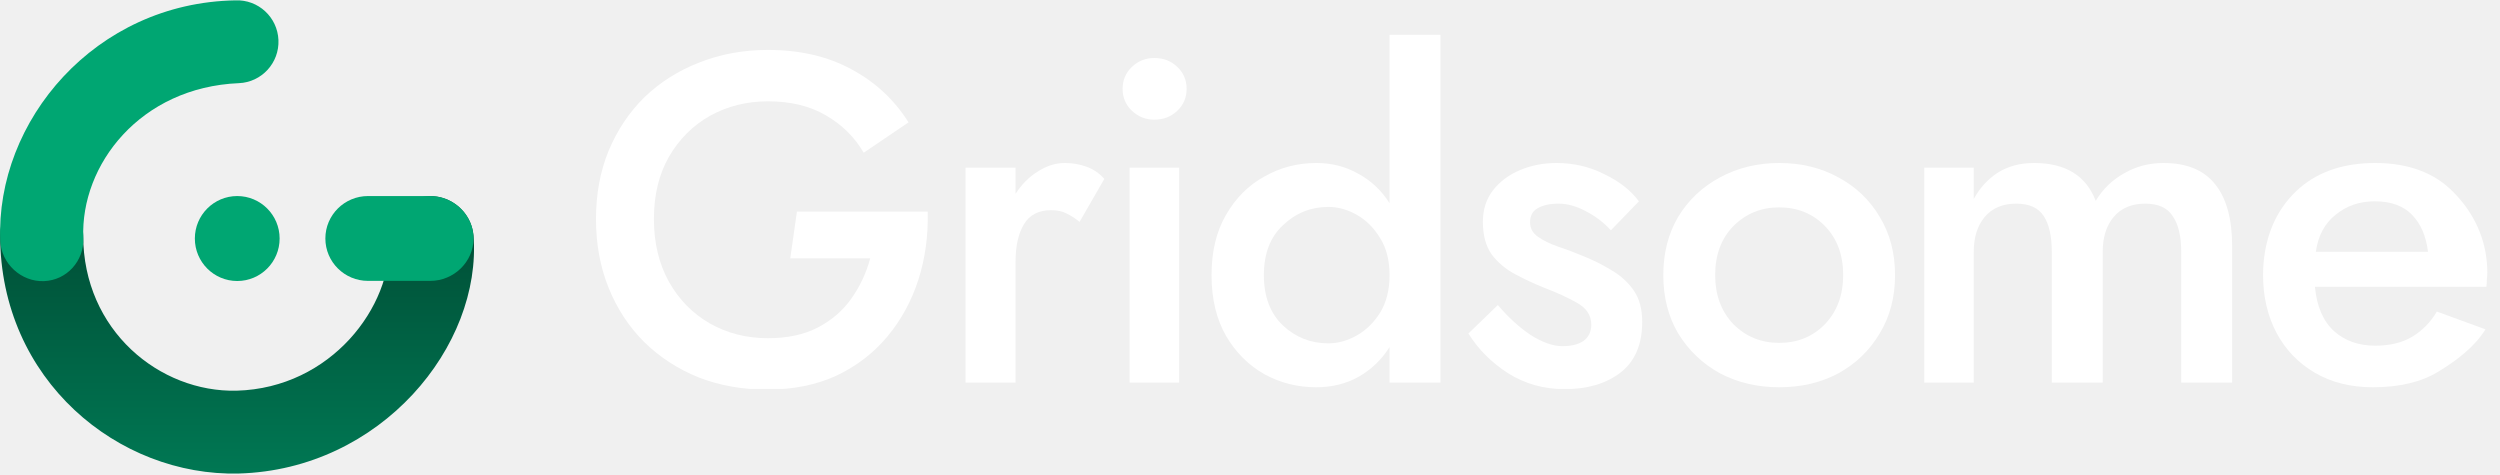
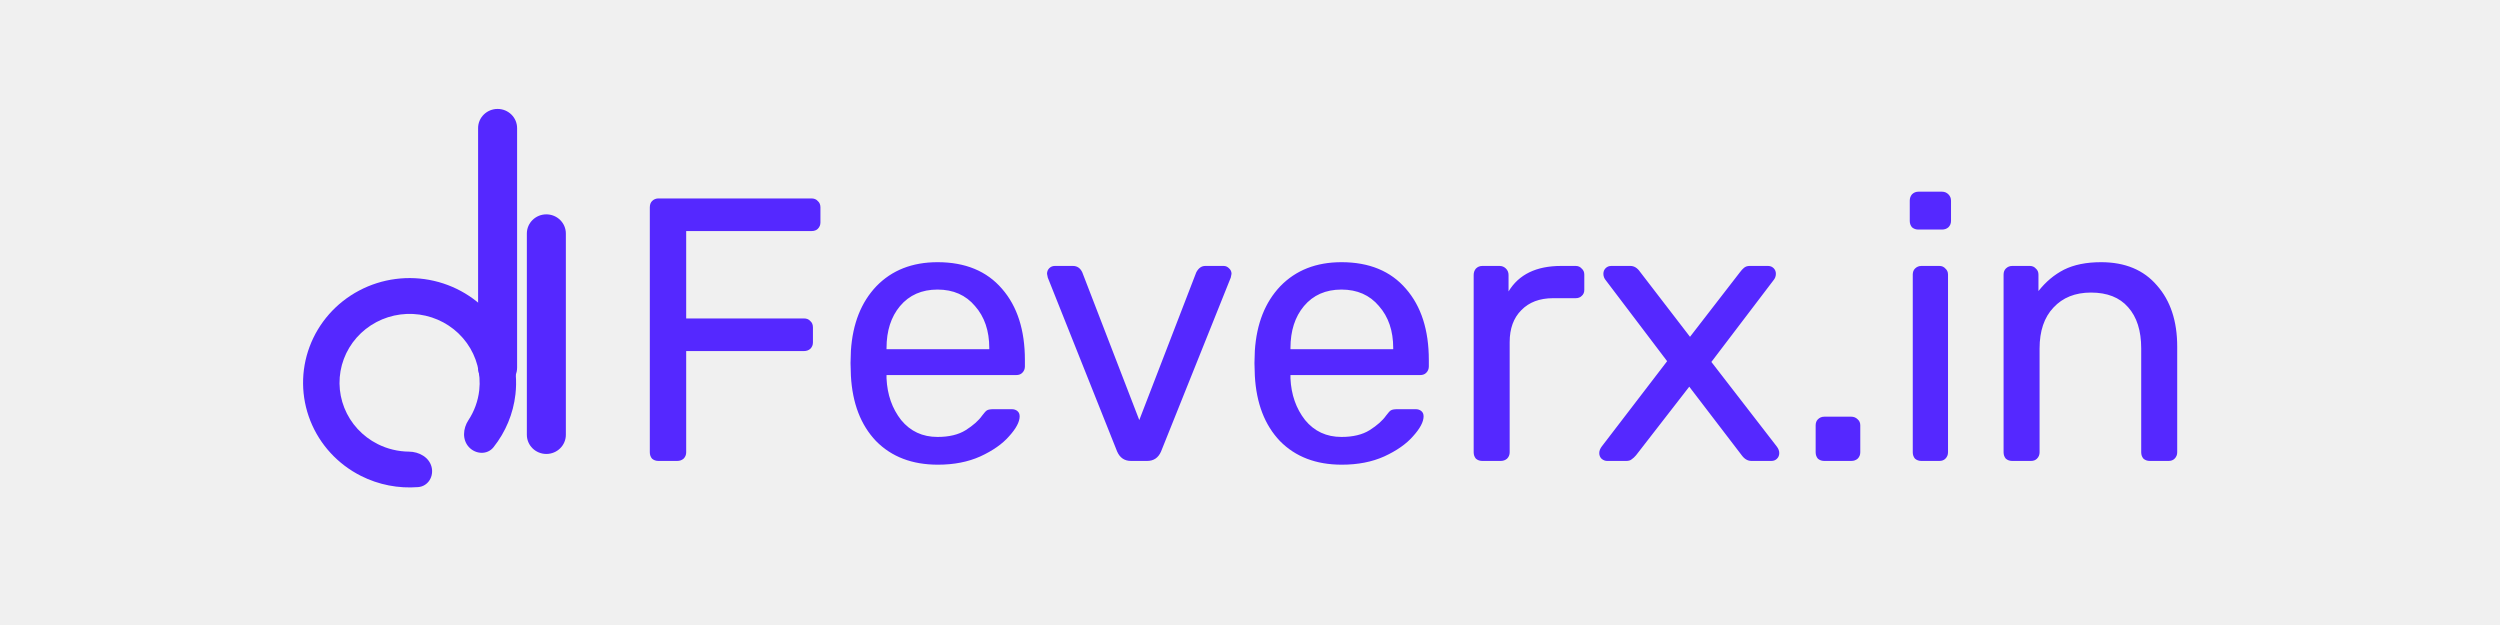
- <svg xmlns="http://www.w3.org/2000/svg" width="1292" height="245" viewBox="0 0 1292 245" fill="none">
-   <path d="M221.494 101.381C233.274 100.815 243.701 109.953 244.718 121.743C249.124 178.78 196.925 242.674 123.366 244.717C61.377 246.247 0.068 196.619 0.068 121.58C0.068 109.754 9.841 100.167 21.634 100.167C33.427 100.167 42.987 109.754 42.987 121.58C42.987 170.939 82.675 202.883 122.316 201.905C171.115 200.549 202.839 158.295 201.189 123.795C200.623 111.983 209.715 101.948 221.494 101.381Z" fill="url(#paint0_linear)" />
-   <path d="M168.15 123.24C168.15 111.133 178.026 101.318 190.208 101.318L222.354 101.318C234.537 101.318 244.718 111.133 244.718 123.24C244.718 135.348 234.537 145.163 222.354 145.163H190.208C178.026 145.163 168.15 135.348 168.15 123.24Z" fill="#00A672" />
-   <path d="M100.7 123.272C100.7 111.147 110.513 101.318 122.604 101.318C134.696 101.318 144.509 111.147 144.509 123.272C144.509 135.397 134.696 145.227 122.604 145.227C110.513 145.227 100.7 135.397 100.7 123.272Z" fill="#00A672" />
-   <path fill-rule="evenodd" clip-rule="evenodd" d="M143.902 20.696C144.392 32.512 135.236 42.488 123.453 42.979C72.588 45.097 41.535 85.076 43.046 123.036C43.517 134.852 34.537 144.814 22.753 145.286C10.969 145.758 0.606 136.221 0.136 124.405C-2.327 62.545 49.181 1.391 121.681 0.19C133.464 -0.3 143.413 8.88 143.902 20.696Z" fill="#00A672" />
+ <svg xmlns="http://www.w3.org/2000/svg" width="640" height="160" viewBox="0 0 640 160" fill="none">
  <g clip-path="url(#clip0)">
-     <path d="M408.408 133.495H449.737C447.645 141.221 444.345 148.224 439.838 154.502C435.491 160.618 429.777 165.528 422.694 169.231C415.611 172.933 406.999 174.784 396.858 174.784C385.75 174.784 375.69 172.209 366.675 167.057C357.821 161.906 350.819 154.743 345.668 145.568C340.517 136.231 337.941 125.446 337.941 113.212C337.941 100.817 340.517 90.112 345.668 81.098C350.98 71.922 358.063 64.84 366.916 59.849C375.931 54.859 385.911 52.364 396.858 52.364C408.609 52.364 418.589 54.779 426.799 59.608C435.169 64.437 441.689 70.876 446.357 78.925L469.537 63.23C462.132 51.479 452.233 42.303 439.838 35.703C427.604 29.104 413.277 25.803 396.858 25.803C384.141 25.803 372.309 27.977 361.363 32.323C350.578 36.508 341.161 42.464 333.112 50.191C325.224 57.918 319.027 67.174 314.519 77.959C310.173 88.583 308 100.334 308 113.212C308 126.09 310.173 137.921 314.519 148.706C318.866 159.492 324.983 168.828 332.87 176.716C340.919 184.604 350.336 190.72 361.121 195.067C371.907 199.252 383.658 201.345 396.375 201.345C409.896 201.345 421.889 198.93 432.352 194.101C442.816 189.111 451.589 182.35 458.672 173.818C465.754 165.287 471.067 155.548 474.608 144.602C478.149 133.495 479.759 121.743 479.437 109.349H411.856L408.408 133.495Z" fill="white" />
-     <path d="M557.921 114.661L570.719 92.446C568.143 89.549 565.085 87.456 561.543 86.168C558.002 84.881 554.219 84.237 550.195 84.237C545.526 84.237 540.939 85.686 536.431 88.583C531.924 91.32 528.061 95.183 524.841 100.173V86.651H499.005V197.723H524.841V135.185C524.841 127.136 526.29 120.697 529.188 115.868C532.085 111.039 536.753 108.624 543.192 108.624C546.412 108.624 549.068 109.188 551.16 110.314C553.253 111.28 555.507 112.729 557.921 114.661Z" fill="white" />
-     <path d="M583.786 86.651V197.723H609.381V86.651H583.786ZM580.164 45.91C580.164 50.418 581.774 54.201 584.993 57.259C588.213 60.318 592.076 61.847 596.583 61.847C601.252 61.847 605.195 60.318 608.415 57.259C611.634 54.201 613.244 50.418 613.244 45.91C613.244 41.403 611.634 37.62 608.415 34.562C605.195 31.503 601.252 29.974 596.583 29.974C592.076 29.974 588.213 31.503 584.993 34.562C581.774 37.62 580.164 41.403 580.164 45.91Z" fill="white" />
-     <path d="M653.169 142.187C653.169 131.08 656.469 122.468 663.069 116.351C669.669 110.073 677.476 106.934 686.49 106.934C691.481 106.934 696.39 108.302 701.219 111.039C706.049 113.775 710.073 117.8 713.292 123.112C716.512 128.263 718.122 134.621 718.122 142.187C718.122 149.753 716.512 156.192 713.292 161.504C710.073 166.655 706.049 170.599 701.219 173.335C696.39 176.072 691.481 177.44 686.49 177.44C677.476 177.44 669.669 174.382 663.069 168.265C656.469 161.987 653.169 153.294 653.169 142.187ZM626.125 142.187C626.125 154.421 628.62 164.884 633.61 173.577C638.601 182.108 645.201 188.708 653.41 193.377C661.62 197.884 670.554 200.137 680.212 200.137C688.261 200.137 695.505 198.367 701.944 194.825C708.544 191.123 713.936 185.972 718.122 179.372V197.723H744.441V17.311H718.122V105.002C713.936 98.402 708.544 93.332 701.944 89.79C695.505 86.088 688.261 84.237 680.212 84.237C670.554 84.237 661.62 86.571 653.41 91.239C645.201 95.746 638.601 102.346 633.61 111.039C628.62 119.57 626.125 129.953 626.125 142.187Z" fill="white" />
-     <path d="M774.079 157.64L758.867 172.37C764.019 180.579 770.86 187.421 779.391 192.894C788.084 198.367 797.823 201.103 808.608 201.103C820.359 201.103 829.937 198.286 837.342 192.652C844.908 186.857 848.691 178.084 848.691 166.333C848.691 159.733 847.242 154.341 844.344 150.155C841.447 145.97 837.664 142.509 832.996 139.772C828.328 136.875 823.337 134.38 818.025 132.287C813.84 130.517 809.574 128.907 805.228 127.458C801.042 126.009 797.582 124.319 794.845 122.387C792.108 120.456 790.74 117.961 790.74 114.902C790.74 111.522 792.028 109.107 794.604 107.658C797.34 106.049 800.962 105.244 805.469 105.244C809.977 105.244 814.645 106.532 819.474 109.107C824.464 111.683 828.81 114.983 832.513 119.007L847 104.036C842.815 98.402 836.859 93.734 829.132 90.032C821.567 86.168 813.277 84.237 804.262 84.237C797.662 84.237 791.465 85.444 785.669 87.859C779.874 90.273 775.206 93.734 771.665 98.241C768.123 102.749 766.353 108.222 766.353 114.661C766.353 121.583 767.882 127.217 770.94 131.563C774.16 135.748 778.184 139.129 783.013 141.704C787.843 144.28 792.833 146.614 797.984 148.706C804.423 151.121 810.057 153.697 814.886 156.433C819.876 159.17 822.372 162.953 822.372 167.782C822.372 171.484 821.003 174.301 818.267 176.233C815.691 178.004 812.069 178.889 807.401 178.889C802.572 178.889 797.099 176.957 790.982 173.094C785.026 169.07 779.391 163.918 774.079 157.64Z" fill="white" />
-     <path d="M886.396 142.187C886.396 131.724 889.535 123.273 895.813 116.834C902.252 110.395 910.139 107.175 919.476 107.175C928.973 107.175 936.861 110.395 943.139 116.834C949.417 123.273 952.556 131.724 952.556 142.187C952.556 152.489 949.417 160.94 943.139 167.54C936.861 173.979 928.973 177.199 919.476 177.199C910.139 177.199 902.252 173.979 895.813 167.54C889.535 160.94 886.396 152.489 886.396 142.187ZM859.594 142.187C859.594 153.616 862.169 163.677 867.32 172.37C872.633 181.062 879.796 187.903 888.81 192.894C897.986 197.723 908.208 200.137 919.476 200.137C930.905 200.137 941.127 197.723 950.141 192.894C959.156 187.903 966.239 181.062 971.39 172.37C976.702 163.677 979.358 153.616 979.358 142.187C979.358 130.758 976.702 120.697 971.39 112.005C966.239 103.312 959.156 96.551 950.141 91.722C941.127 86.732 930.905 84.237 919.476 84.237C908.208 84.237 897.986 86.732 888.81 91.722C879.796 96.551 872.633 103.312 867.32 112.005C862.169 120.697 859.594 130.758 859.594 142.187Z" fill="white" />
-     <path d="M1153.57 127.217C1153.57 113.212 1150.67 102.588 1144.88 95.344C1139.08 87.939 1130.15 84.237 1118.07 84.237C1110.67 84.237 1103.91 86.007 1097.79 89.549C1091.67 92.929 1086.76 97.678 1083.06 103.795C1078.07 90.756 1067.45 84.237 1051.19 84.237C1043.94 84.237 1037.67 85.927 1032.35 89.307C1027.2 92.688 1023.1 97.195 1020.04 102.829V86.651H994.445V197.723H1020.04V130.114C1020.04 122.709 1021.89 116.753 1025.59 112.246C1029.46 107.578 1034.93 105.244 1042.01 105.244C1048.77 105.244 1053.52 107.417 1056.26 111.763C1059 115.948 1060.36 122.065 1060.36 130.114V197.723H1086.68V130.114C1086.68 122.709 1088.53 116.753 1092.24 112.246C1096.1 107.578 1101.57 105.244 1108.66 105.244C1115.42 105.244 1120.17 107.417 1122.9 111.763C1125.8 115.948 1127.25 122.065 1127.25 130.114V197.723H1153.57V127.217Z" fill="white" />
-     <path d="M1196.35 148.224H1284.97C1285.13 146.936 1285.21 145.648 1285.21 144.36C1285.37 143.072 1285.45 141.946 1285.45 140.98C1285.45 123.434 1278.05 109.59 1268.07 99.449C1258.25 89.307 1244.72 84.237 1227.5 84.237C1211.56 84.237 1198.6 88.502 1188.62 97.034C1178.81 105.566 1172.77 116.673 1170.51 130.356C1170.19 132.287 1169.95 134.219 1169.79 136.151C1169.63 138.082 1169.55 140.094 1169.55 142.187C1169.55 153.294 1171.88 163.275 1176.55 172.128C1181.22 180.821 1187.82 187.662 1196.35 192.652C1204.88 197.642 1214.86 200.137 1226.29 200.137C1240.14 200.137 1251.48 197.401 1260.34 191.928C1269.35 186.455 1279.01 179.211 1284.48 170.196L1259.37 161.021C1256.15 166.494 1251.89 170.84 1246.58 174.06C1241.42 177.118 1235.07 178.647 1227.5 178.647C1218.97 178.647 1211.89 176.152 1206.25 171.162C1200.62 166.011 1197.32 158.365 1196.35 148.224ZM1196.83 130.114C1197.96 121.904 1201.34 115.546 1206.98 111.039C1212.61 106.371 1219.37 104.036 1227.26 104.036C1235.63 104.036 1242.07 106.371 1246.58 111.039C1251.08 115.707 1253.82 122.065 1254.78 130.114H1196.83Z" fill="white" />
+     <path d="M120.032 114.447C121.762 116.323 124.75 116.486 126.337 114.491C129.437 110.593 131.399 105.9 131.957 100.923C132.687 94.416 130.968 87.872 127.125 82.525C123.282 77.178 117.581 73.399 111.098 71.9C104.614 70.401 97.796 71.286 91.931 74.389C86.066 77.491 81.559 82.596 79.261 88.74C76.962 94.884 77.032 101.642 79.456 107.739C81.88 113.837 86.491 118.851 92.418 121.836C96.953 124.12 102.019 125.095 107.037 124.699C109.605 124.496 111.113 121.956 110.473 119.504C109.832 117.052 107.272 115.639 104.696 115.617C101.926 115.593 99.176 114.938 96.673 113.677C92.773 111.713 89.739 108.414 88.145 104.403C86.55 100.392 86.504 95.945 88.016 91.903C89.528 87.861 92.493 84.503 96.352 82.462C100.211 80.421 104.696 79.838 108.961 80.824C113.227 81.811 116.978 84.297 119.506 87.814C122.034 91.332 123.165 95.638 122.685 99.918C122.377 102.666 121.418 105.282 119.913 107.568C118.513 109.693 118.302 112.571 120.032 114.447Z" fill="#5528FF" />
+     <path d="M122.392 32.794C122.392 30.084 124.627 27.887 127.384 27.887C130.142 27.887 132.377 30.084 132.377 32.794V94.131C132.377 96.841 130.142 99.038 127.384 99.038C124.627 99.038 122.392 96.841 122.392 94.131V32.794Z" fill="#5528FF" />
+     <path d="M134.874 59.782C134.874 57.072 137.109 54.875 139.867 54.875C142.624 54.875 144.859 57.072 144.859 59.782V111.305C144.859 114.015 142.624 116.212 139.867 116.212C137.109 116.212 134.874 114.015 134.874 111.305V59.782Z" fill="#5528FF" />
+     <path d="M168.56 118C167.92 118 167.376 117.808 166.928 117.424C166.544 116.976 166.352 116.432 166.352 115.792V53.104C166.352 52.4 166.544 51.856 166.928 51.472C167.376 51.024 167.92 50.8 168.56 50.8H207.728C208.432 50.8 208.976 51.024 209.36 51.472C209.808 51.856 210.032 52.4 210.032 53.104V56.944C210.032 57.584 209.808 58.128 209.36 58.576C208.976 58.96 208.432 59.152 207.728 59.152H175.664V81.52H205.808C206.512 81.52 207.056 81.744 207.44 82.192C207.888 82.576 208.112 83.12 208.112 83.824V87.664C208.112 88.304 207.888 88.848 207.44 89.296C206.992 89.68 206.448 89.872 205.808 89.872H175.664V115.792C175.664 116.432 175.44 116.976 174.992 117.424C174.544 117.808 174 118 173.36 118H168.56ZM240.103 118.96C233.511 118.96 228.231 116.944 224.263 112.912C220.359 108.816 218.215 103.248 217.831 96.208L217.735 92.944L217.831 89.776C218.279 82.864 220.455 77.36 224.359 73.264C228.327 69.168 233.543 67.12 240.007 67.12C247.111 67.12 252.615 69.392 256.519 73.936C260.423 78.416 262.375 84.496 262.375 92.176V93.808C262.375 94.448 262.151 94.992 261.703 95.44C261.319 95.824 260.807 96.016 260.167 96.016H226.951V96.88C227.143 101.04 228.391 104.592 230.695 107.536C233.063 110.416 236.167 111.856 240.007 111.856C242.951 111.856 245.351 111.28 247.207 110.128C249.127 108.912 250.535 107.664 251.431 106.384C252.007 105.616 252.423 105.168 252.679 105.04C252.999 104.848 253.543 104.752 254.311 104.752H259.015C259.591 104.752 260.071 104.912 260.455 105.232C260.839 105.552 261.031 106 261.031 106.576C261.031 107.984 260.135 109.68 258.343 111.664C256.615 113.648 254.151 115.376 250.951 116.848C247.815 118.256 244.199 118.96 240.103 118.96ZM253.255 89.392V89.104C253.255 84.688 252.039 81.104 249.607 78.352C247.239 75.536 244.039 74.128 240.007 74.128C235.975 74.128 232.775 75.536 230.407 78.352C228.103 81.104 226.951 84.688 226.951 89.104V89.392H253.255ZM289.543 118C287.879 118 286.695 117.2 285.991 115.6L268.23 71.056L268.039 70.096C268.039 69.52 268.231 69.04 268.615 68.656C268.999 68.272 269.479 68.08 270.055 68.08H274.663C275.751 68.08 276.551 68.624 277.062 69.712L291.655 107.536L306.247 69.712C306.823 68.624 307.591 68.08 308.551 68.08H313.255C313.767 68.08 314.215 68.272 314.599 68.656C315.047 69.04 315.271 69.52 315.271 70.096L315.079 71.056L297.223 115.6C296.519 117.2 295.335 118 293.671 118H289.543ZM343.51 118.96C336.918 118.96 331.638 116.944 327.67 112.912C323.766 108.816 321.622 103.248 321.238 96.208L321.142 92.944L321.238 89.776C321.686 82.864 323.862 77.36 327.766 73.264C331.734 69.168 336.95 67.12 343.414 67.12C350.518 67.12 356.022 69.392 359.926 73.936C363.83 78.416 365.781 84.496 365.781 92.176V93.808C365.781 94.448 365.558 94.992 365.11 95.44C364.726 95.824 364.214 96.016 363.574 96.016H330.358V96.88C330.55 101.04 331.798 104.592 334.102 107.536C336.47 110.416 339.574 111.856 343.414 111.856C346.358 111.856 348.758 111.28 350.614 110.128C352.534 108.912 353.942 107.664 354.838 106.384C355.414 105.616 355.83 105.168 356.086 105.04C356.406 104.848 356.95 104.752 357.718 104.752H362.422C362.998 104.752 363.478 104.912 363.862 105.232C364.246 105.552 364.438 106 364.438 106.576C364.438 107.984 363.542 109.68 361.75 111.664C360.022 113.648 357.558 115.376 354.358 116.848C351.222 118.256 347.606 118.96 343.51 118.96ZM356.662 89.392V89.104C356.662 84.688 355.446 81.104 353.014 78.352C350.646 75.536 347.446 74.128 343.414 74.128C339.382 74.128 336.182 75.536 333.814 78.352C331.51 81.104 330.358 84.688 330.358 89.104V89.392H356.662ZM379.468 118C378.828 118 378.284 117.808 377.836 117.424C377.452 116.976 377.26 116.432 377.26 115.792V70.384C377.26 69.744 377.452 69.2 377.836 68.752C378.284 68.304 378.828 68.08 379.468 68.08H383.884C384.524 68.08 385.068 68.304 385.516 68.752C385.964 69.2 386.188 69.744 386.188 70.384V74.608C388.812 70.256 393.292 68.08 399.628 68.08H403.372C404.012 68.08 404.524 68.304 404.908 68.752C405.356 69.136 405.58 69.648 405.58 70.288V74.224C405.58 74.864 405.356 75.376 404.908 75.76C404.524 76.144 404.012 76.336 403.372 76.336H397.612C394.156 76.336 391.436 77.36 389.452 79.408C387.468 81.392 386.476 84.112 386.476 87.568V115.792C386.476 116.432 386.252 116.976 385.804 117.424C385.356 117.808 384.812 118 384.172 118H379.468ZM411.425 118C410.913 118 410.433 117.808 409.985 117.424C409.601 117.04 409.409 116.56 409.409 115.984C409.409 115.408 409.633 114.832 410.081 114.256L426.785 92.464L411.137 71.824C410.689 71.312 410.465 70.736 410.465 70.096C410.465 69.52 410.657 69.04 411.041 68.656C411.425 68.272 411.905 68.08 412.481 68.08H417.377C418.337 68.08 419.169 68.592 419.873 69.616L432.641 86.224L445.409 69.712C445.793 69.2 446.145 68.816 446.465 68.56C446.849 68.24 447.329 68.08 447.905 68.08H452.609C453.185 68.08 453.665 68.272 454.049 68.656C454.433 69.04 454.625 69.52 454.625 70.096C454.625 70.736 454.401 71.312 453.953 71.824L438.113 92.656L454.817 114.256C455.265 114.832 455.489 115.408 455.489 115.984C455.489 116.56 455.297 117.04 454.913 117.424C454.529 117.808 454.049 118 453.473 118H448.385C447.425 118 446.593 117.52 445.889 116.56L432.449 98.992L418.817 116.56C418.433 117.008 418.049 117.36 417.665 117.616C417.345 117.872 416.897 118 416.321 118H411.425ZM467.015 118C466.375 118 465.831 117.808 465.383 117.424C464.999 116.976 464.807 116.432 464.807 115.792V108.88C464.807 108.24 464.999 107.728 465.383 107.344C465.831 106.896 466.375 106.672 467.015 106.672H473.927C474.567 106.672 475.111 106.896 475.559 107.344C476.007 107.728 476.231 108.24 476.231 108.88V115.792C476.231 116.432 476.007 116.976 475.559 117.424C475.111 117.808 474.567 118 473.927 118H467.015ZM491.107 58.768C490.467 58.768 489.923 58.576 489.475 58.192C489.091 57.744 488.898 57.2 488.898 56.56V51.376C488.898 50.736 489.091 50.192 489.475 49.744C489.923 49.296 490.467 49.072 491.107 49.072H497.155C497.795 49.072 498.339 49.296 498.787 49.744C499.235 50.192 499.459 50.736 499.459 51.376V56.56C499.459 57.2 499.235 57.744 498.787 58.192C498.339 58.576 497.795 58.768 497.155 58.768H491.107ZM491.875 118C491.235 118 490.691 117.808 490.243 117.424C489.859 116.976 489.667 116.432 489.667 115.792V70.288C489.667 69.648 489.859 69.136 490.243 68.752C490.691 68.304 491.235 68.08 491.875 68.08H496.483C497.123 68.08 497.635 68.304 498.019 68.752C498.467 69.136 498.691 69.648 498.691 70.288V115.792C498.691 116.432 498.467 116.976 498.019 117.424C497.635 117.808 497.123 118 496.483 118H491.875ZM515.125 118C514.485 118 513.941 117.808 513.493 117.424C513.109 116.976 512.917 116.432 512.917 115.792V70.288C512.917 69.648 513.109 69.136 513.493 68.752C513.941 68.304 514.485 68.08 515.125 68.08H519.637C520.277 68.08 520.789 68.304 521.173 68.752C521.621 69.136 521.845 69.648 521.845 70.288V74.512C523.701 72.144 525.877 70.32 528.373 69.04C530.933 67.76 534.101 67.12 537.877 67.12C544.021 67.12 548.789 69.104 552.181 73.072C555.637 76.976 557.365 82.192 557.365 88.72V115.792C557.365 116.432 557.141 116.976 556.693 117.424C556.309 117.808 555.797 118 555.156 118H550.357C549.717 118 549.173 117.808 548.725 117.424C548.341 116.976 548.149 116.432 548.149 115.792V89.2C548.149 84.656 547.029 81.136 544.789 78.64C542.613 76.144 539.445 74.896 535.285 74.896C531.253 74.896 528.053 76.176 525.685 78.736C523.317 81.232 522.133 84.72 522.133 89.2V115.792C522.133 116.432 521.909 116.976 521.461 117.424C521.077 117.808 520.565 118 519.924 118H515.125Z" fill="#5528FF" />
  </g>
  <defs>
-     <linearGradient id="paint0_linear" x1="132.189" y1="252.705" x2="132.189" y2="120.659" gradientUnits="userSpaceOnUse">
-       <stop stop-color="#007A55" />
-       <stop offset="1" stop-color="#005037" />
-     </linearGradient>
    <clipPath id="clip0">
-       <rect width="984" height="183" fill="white" transform="translate(308 18)" />
+       <rect width="640" height="160" fill="white" />
    </clipPath>
  </defs>
</svg>
